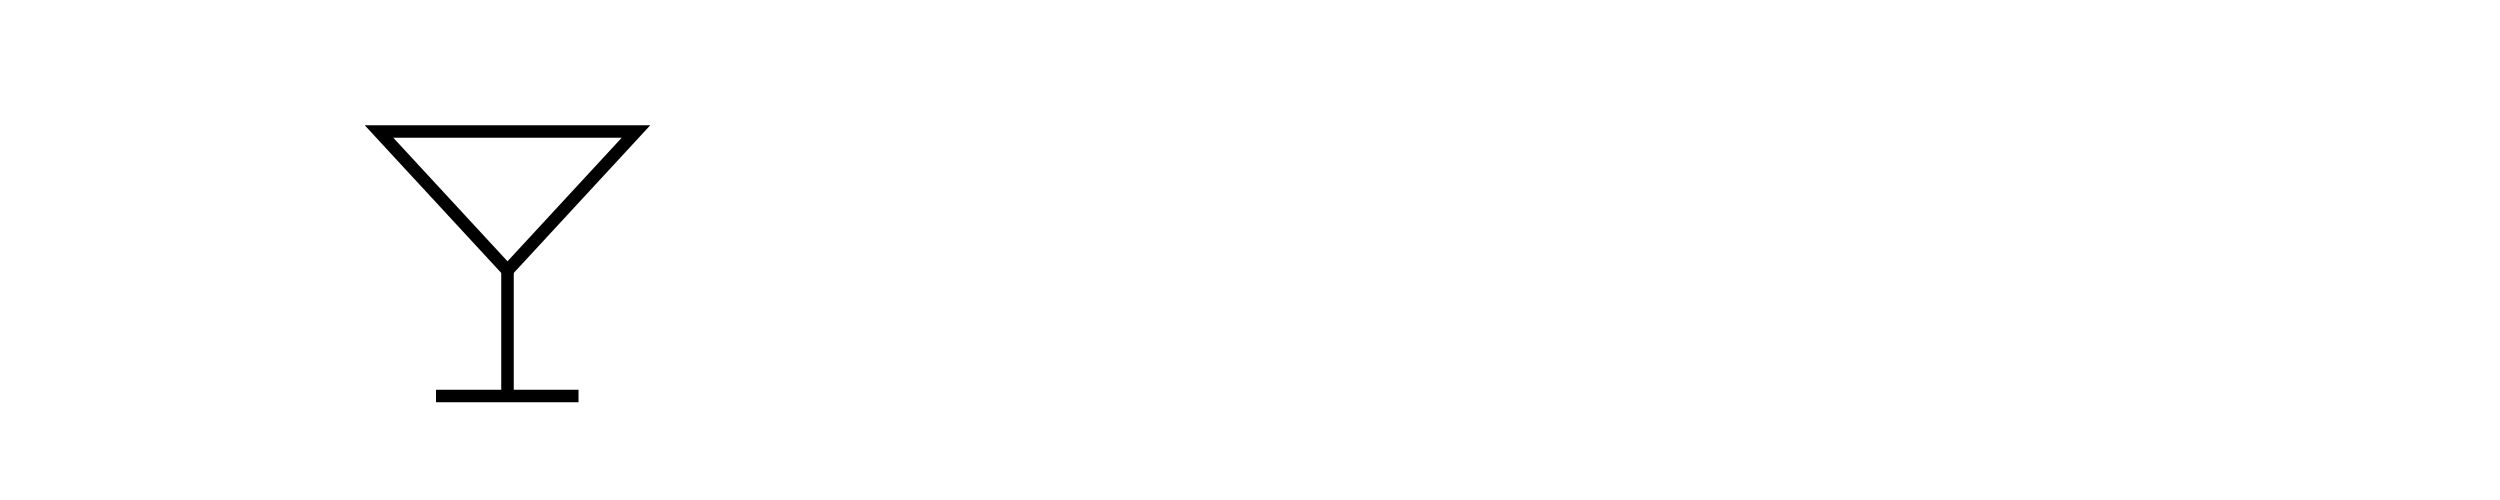
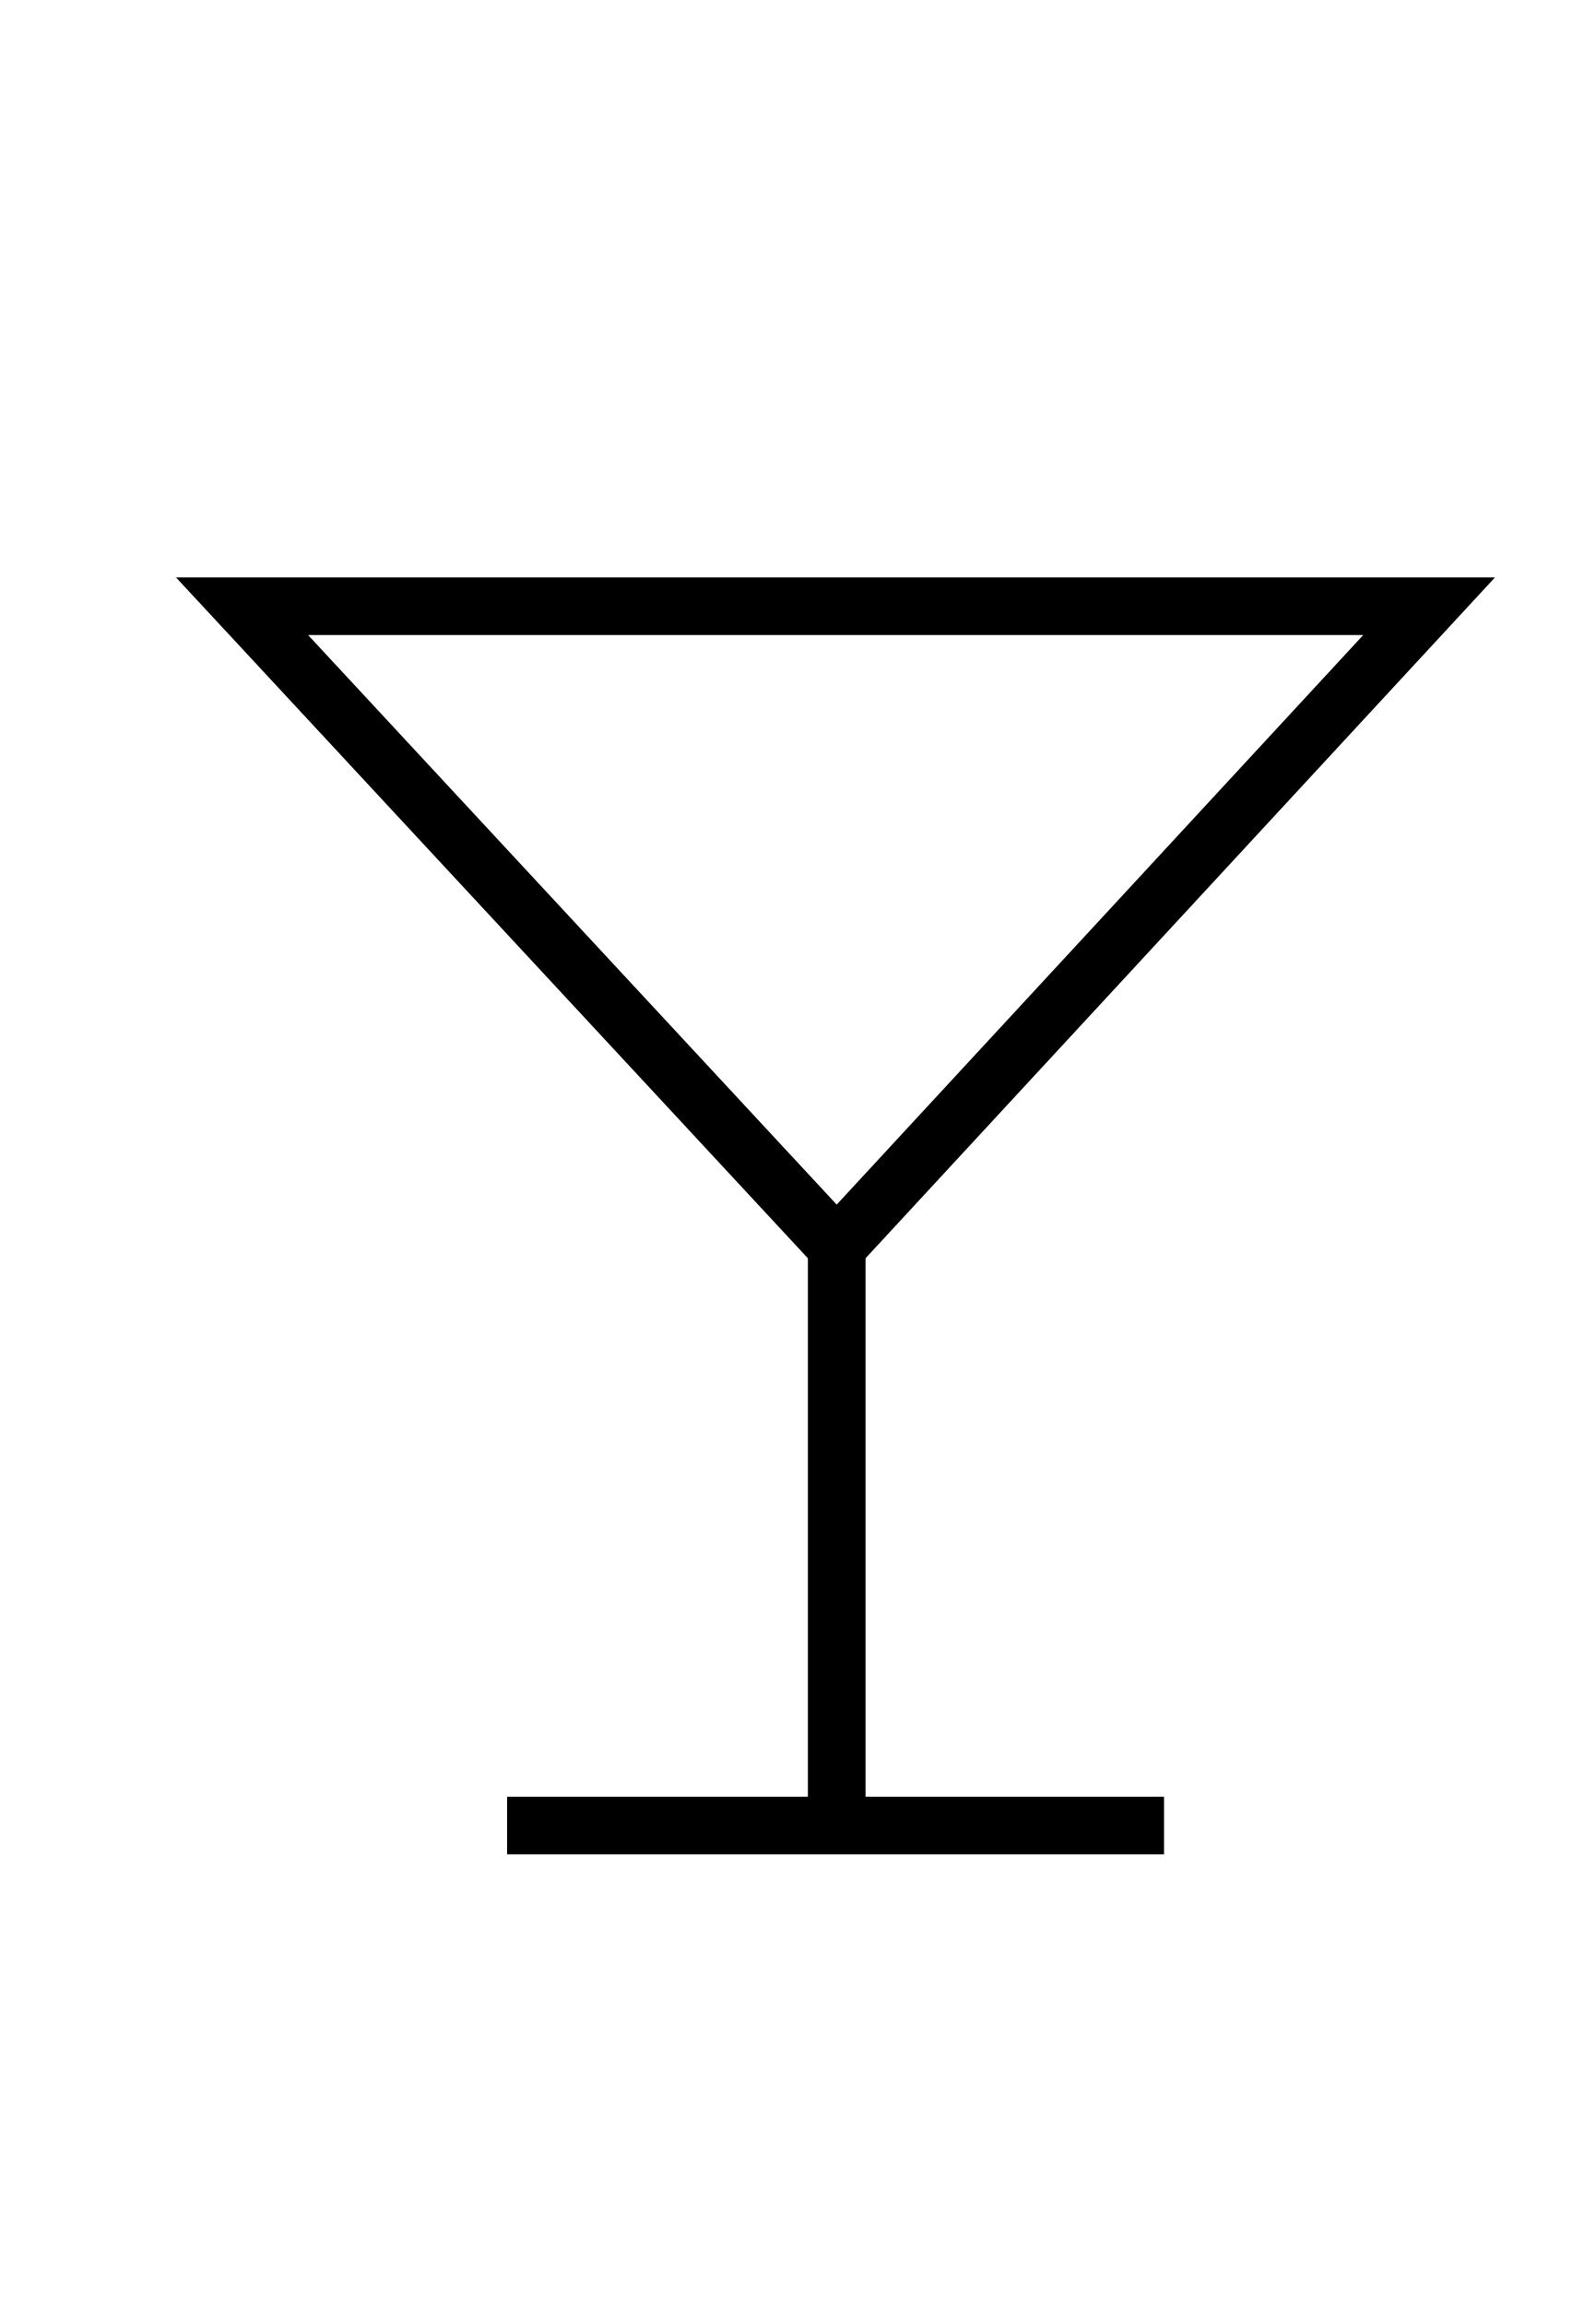
- <svg xmlns="http://www.w3.org/2000/svg" id="Layer_1" data-name="Layer 1" viewBox="0 0 50 10">
+ <svg xmlns="http://www.w3.org/2000/svg" id="Layer_1" data-name="Layer 1" viewBox="0 0 6.92 10">
  <defs>
    <style>
      .cls-1, .cls-2 {
        fill: none;
        stroke: #000;
        stroke-miterlimit: 10;
        stroke-width: .25px;
      }

      .cls-2 {
        fill-rule: evenodd;
      }
    </style>
  </defs>
-   <polygon class="cls-2" points="7.58 2.63 12.72 2.63 10.15 5.41 7.58 2.63" />
-   <line class="cls-1" x1="8.72" y1="7.92" x2="11.57" y2="7.92" />
-   <line class="cls-1" x1="10.15" y1="5.41" x2="10.15" y2="7.92" />
+   <polygon class="cls-2" points="1.05 2.63 6.2 2.63 3.63 5.41 1.05 2.63" />
+   <line class="cls-1" x1="2.2" y1="7.92" x2="5.05" y2="7.92" />
+   <line class="cls-1" x1="3.63" y1="5.41" x2="3.63" y2="7.92" />
</svg>
